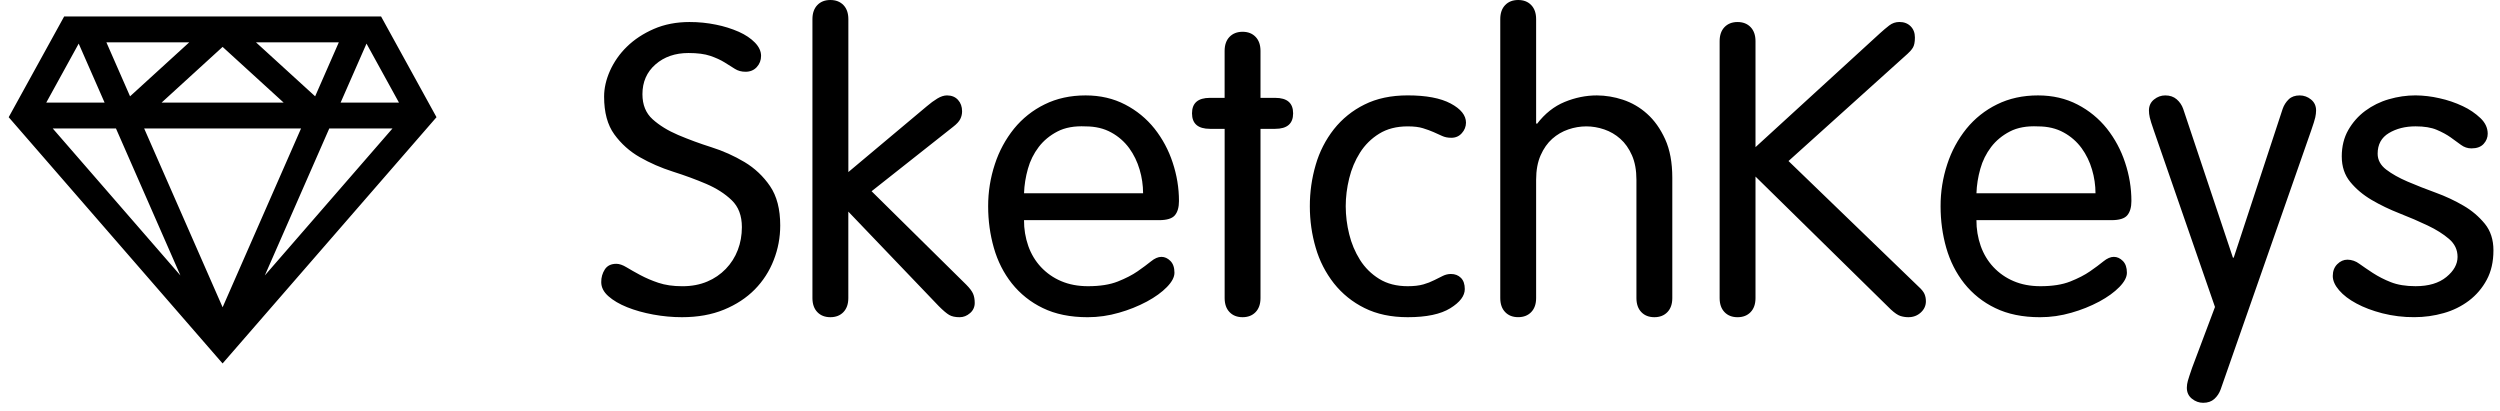
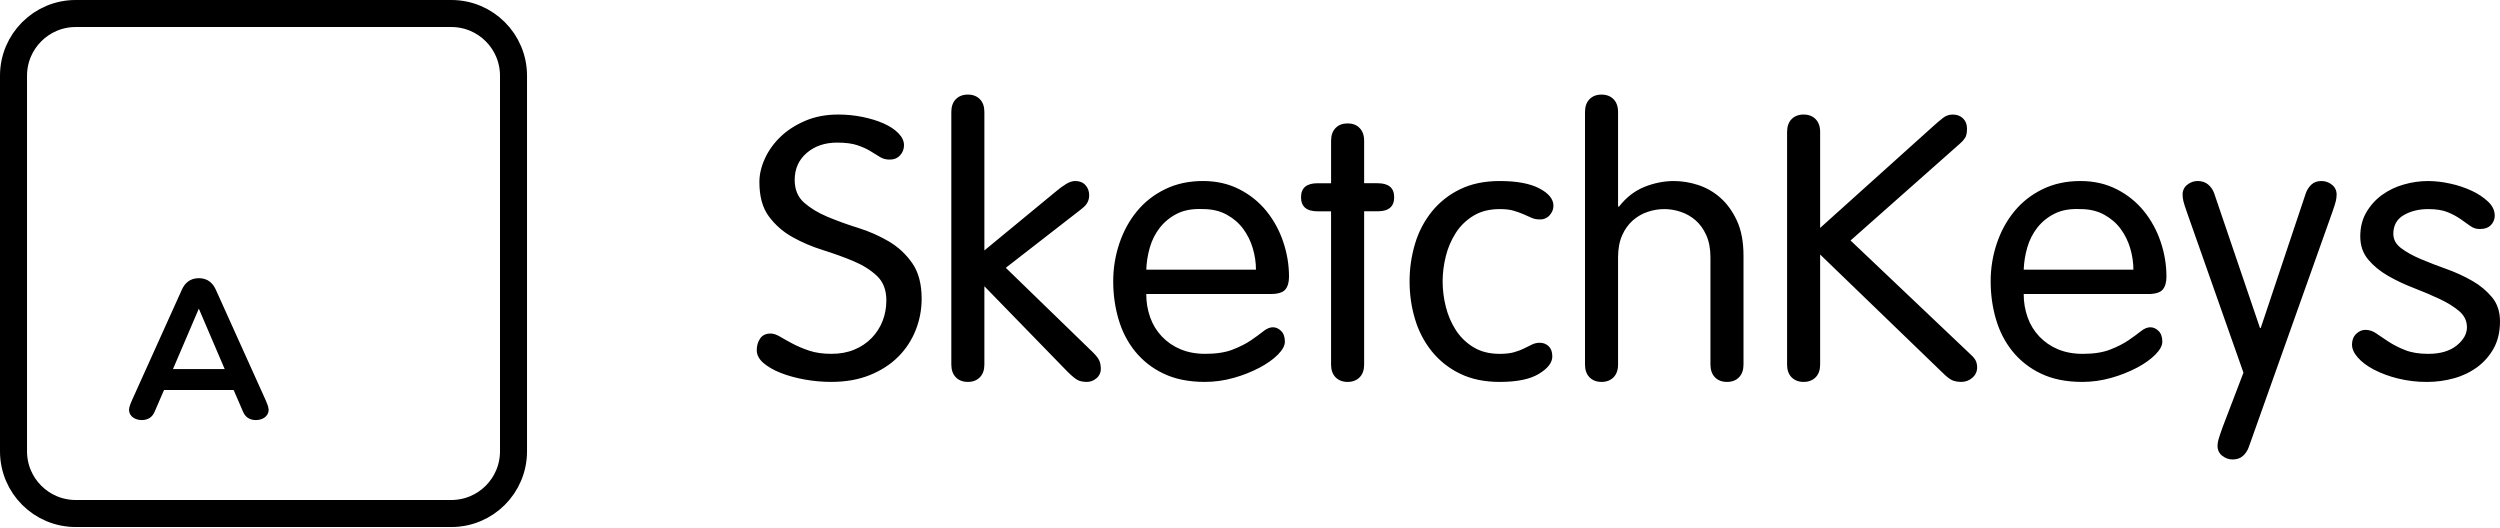
- <svg xmlns="http://www.w3.org/2000/svg" width="189" height="31" viewBox="0 0 189 31">
-   <g fill="#000" fill-rule="evenodd">
-     <path d="M52.142 1.664c-1.006 0-1.91.175-2.712.524-.8.35-1.48.797-2.034 1.34a5.915 5.915 0 0 0-1.28 1.82c-.297.668-.446 1.32-.446 1.957 0 1.192.256 2.142.77 2.85a6.09 6.09 0 0 0 1.927 1.727c.77.442 1.608.807 2.512 1.095.903.287 1.74.595 2.51.924.77.33 1.414.74 1.927 1.234.514.493.77 1.17.77 2.034 0 .617-.102 1.192-.307 1.727a4.197 4.197 0 0 1-2.312 2.39c-.555.235-1.182.353-1.88.353-.7 0-1.305-.088-1.82-.262a9.02 9.02 0 0 1-1.37-.586c-.4-.216-.745-.41-1.033-.585-.288-.175-.545-.262-.77-.262-.39 0-.68.138-.864.416a1.71 1.71 0 0 0-.276.97c0 .39.18.744.54 1.063.36.318.83.596 1.417.832.587.236 1.244.42 1.974.555.73.134 1.454.2 2.173.2 1.192 0 2.25-.19 3.175-.57.924-.38 1.7-.89 2.327-1.526a6.498 6.498 0 0 0 1.432-2.22c.33-.84.493-1.715.493-2.62 0-1.232-.257-2.223-.77-2.973a6.14 6.14 0 0 0-1.927-1.818 11.84 11.84 0 0 0-2.512-1.125 28.186 28.186 0 0 1-2.512-.925c-.77-.328-1.413-.724-1.926-1.186-.514-.463-.77-1.094-.77-1.896 0-.925.328-1.675.985-2.25.658-.575 1.49-.863 2.497-.863.678 0 1.228.072 1.65.216.42.144.78.308 1.078.493.298.185.56.35.786.493.226.143.493.215.8.215.35 0 .633-.118.85-.355.215-.236.323-.518.323-.847 0-.35-.155-.683-.463-1.002-.308-.317-.714-.59-1.217-.816a8.32 8.32 0 0 0-1.726-.54 9.812 9.812 0 0 0-1.988-.2zm9.278 20.868c0 .452.124.806.37 1.063.247.257.575.385.986.385.41 0 .74-.128.987-.385.246-.257.37-.61.37-1.063v-6.535l6.842 7.15c.33.33.59.55.786.664.197.114.46.17.787.17.288 0 .55-.102.786-.308a.98.98 0 0 0 .355-.77c0-.268-.04-.5-.123-.694-.083-.195-.257-.426-.524-.694l-7.15-7.058 6.164-4.87c.267-.206.447-.4.54-.586.092-.185.138-.38.138-.585 0-.35-.102-.637-.308-.863-.205-.226-.483-.34-.832-.34-.226 0-.468.078-.725.232-.256.154-.53.354-.816.6l-5.917 4.963V1.45c0-.453-.124-.808-.37-1.065C63.516.128 63.187 0 62.776 0c-.41 0-.74.128-.986.385s-.37.612-.37 1.064V22.53zm26.2-5.888c.596 0 .996-.123 1.202-.37.205-.246.308-.606.308-1.078 0-.987-.16-1.957-.478-2.913a8.286 8.286 0 0 0-1.37-2.558 6.853 6.853 0 0 0-2.22-1.82c-.884-.46-1.88-.692-2.99-.692-1.15 0-2.184.226-3.098.678a6.857 6.857 0 0 0-2.312 1.835 8.428 8.428 0 0 0-1.448 2.68 10.02 10.02 0 0 0-.51 3.19c0 1.09.145 2.14.432 3.145.288 1.007.74 1.9 1.357 2.682a6.667 6.667 0 0 0 2.342 1.865c.945.462 2.076.693 3.39.693.802 0 1.593-.113 2.374-.34a10.65 10.65 0 0 0 2.11-.846c.627-.34 1.13-.704 1.51-1.095.38-.39.57-.75.57-1.08 0-.39-.102-.688-.307-.893-.206-.206-.432-.308-.678-.308-.247 0-.51.112-.786.338-.28.226-.618.477-1.018.755-.4.277-.9.534-1.495.77-.596.237-1.346.355-2.25.355-.76 0-1.44-.13-2.035-.385a4.482 4.482 0 0 1-1.525-1.064c-.422-.453-.74-.982-.956-1.588a5.795 5.795 0 0 1-.323-1.958H87.62zM77.417 14.61c.02-.616.12-1.233.293-1.85a4.863 4.863 0 0 1 .817-1.648c.37-.483.843-.874 1.418-1.172.575-.298 1.284-.426 2.127-.385.74 0 1.387.154 1.942.462a4.107 4.107 0 0 1 1.356 1.187c.35.483.61 1.022.786 1.618a6.33 6.33 0 0 1 .262 1.788h-9zm15.165-7.212h-1.11c-.903 0-1.356.39-1.356 1.17 0 .782.453 1.172 1.357 1.172h1.11v12.792c0 .452.123.806.37 1.063.246.257.575.385.986.385.41 0 .738-.128.985-.385.246-.257.37-.61.37-1.063V9.74h1.11c.904 0 1.356-.39 1.356-1.17 0-.782-.45-1.172-1.356-1.172h-1.11V3.853c0-.452-.123-.807-.37-1.064-.246-.257-.574-.386-.985-.386-.412 0-.74.13-.988.385-.246.256-.37.61-.37 1.063v3.545zm6.442 8.198c0 1.09.15 2.138.447 3.144a7.895 7.895 0 0 0 1.373 2.682 6.743 6.743 0 0 0 2.312 1.865c.924.462 2.013.693 3.267.693 1.418 0 2.49-.226 3.22-.678.73-.452 1.095-.935 1.095-1.448 0-.37-.097-.653-.293-.848-.195-.195-.447-.293-.755-.293a1.39 1.39 0 0 0-.602.14c-.195.09-.41.2-.647.322a4.54 4.54 0 0 1-.83.324c-.32.092-.715.138-1.188.138-.843 0-1.562-.185-2.158-.555a4.49 4.49 0 0 1-1.448-1.433 6.537 6.537 0 0 1-.817-1.942 8.8 8.8 0 0 1-.263-2.112c0-.698.087-1.402.262-2.11.173-.71.446-1.357.816-1.943a4.49 4.49 0 0 1 1.448-1.433c.596-.37 1.315-.555 2.158-.555.473 0 .858.046 1.156.14.298.09.565.19.8.292.237.102.453.2.648.292.196.092.427.138.694.138.33 0 .596-.118.8-.354a1.17 1.17 0 0 0 .31-.786c0-.555-.386-1.038-1.156-1.45-.77-.41-1.855-.615-3.252-.615-1.254 0-2.343.23-3.267.693a6.743 6.743 0 0 0-2.312 1.865 7.895 7.895 0 0 0-1.372 2.683 11.02 11.02 0 0 0-.446 3.143zm24.69 6.936c0 .452.123.806.37 1.063.246.257.575.385.986.385.41 0 .74-.128.986-.385.247-.257.37-.61.37-1.063V13.44c0-1.152-.18-2.123-.54-2.914-.36-.79-.816-1.433-1.37-1.926a5.104 5.104 0 0 0-1.835-1.064 6.347 6.347 0 0 0-1.956-.323c-.822 0-1.634.164-2.435.493-.803.33-1.5.883-2.097 1.664l-.062-.06V1.45c0-.453-.122-.808-.37-1.065-.245-.257-.574-.385-.985-.385-.41 0-.74.128-.986.385-.248.257-.37.612-.37 1.064V22.53c0 .452.122.806.37 1.063.245.257.574.385.985.385.41 0 .74-.128.986-.385.248-.257.37-.61.37-1.063v-8.94c0-.718.114-1.335.34-1.848.226-.514.52-.93.88-1.25.358-.317.764-.554 1.216-.708a4.18 4.18 0 0 1 1.356-.23c.452 0 .905.076 1.357.23.45.154.857.39 1.216.71.36.318.653.734.88 1.248.225.513.338 1.13.338 1.85v8.938zm9-9.186l10.233 10.05c.288.266.53.43.725.492.195.062.395.092.6.092.37 0 .684-.118.94-.354.258-.236.386-.52.386-.848 0-.205-.036-.39-.108-.555-.072-.164-.22-.35-.447-.554l-9.832-9.495 9-8.106c.165-.145.3-.3.402-.464.102-.164.154-.42.154-.77 0-.35-.108-.632-.324-.848-.216-.216-.498-.324-.847-.324-.288 0-.545.088-.77.262-.227.175-.463.375-.71.6l-9.4 8.6V3.114c0-.452-.124-.806-.37-1.063-.247-.257-.576-.386-.987-.386-.41 0-.74.13-.987.386-.245.257-.368.61-.368 1.063v19.42c0 .45.123.805.37 1.062.246.257.575.385.986.385.41 0 .74-.128.986-.385.247-.257.37-.61.37-1.063v-9.186zm26.91 3.298c.594 0 .995-.123 1.2-.37.206-.246.31-.606.31-1.078 0-.987-.16-1.957-.48-2.913a8.285 8.285 0 0 0-1.37-2.558 6.853 6.853 0 0 0-2.22-1.82c-.883-.46-1.88-.692-2.99-.692-1.15 0-2.183.226-3.097.678a6.857 6.857 0 0 0-2.312 1.835 8.428 8.428 0 0 0-1.45 2.68 10.02 10.02 0 0 0-.507 3.19c0 1.09.143 2.14.43 3.145.29 1.007.74 1.9 1.357 2.682a6.667 6.667 0 0 0 2.343 1.865c.945.462 2.075.693 3.39.693.802 0 1.593-.113 2.374-.34a10.65 10.65 0 0 0 2.11-.846c.628-.34 1.13-.704 1.512-1.095.38-.39.57-.75.57-1.08 0-.39-.103-.688-.308-.893-.206-.206-.432-.308-.68-.308-.245 0-.507.112-.785.338-.276.226-.615.477-1.016.755-.4.277-.9.534-1.495.77-.597.237-1.347.355-2.25.355-.76 0-1.44-.13-2.035-.385a4.482 4.482 0 0 1-1.526-1.064c-.422-.453-.74-.982-.956-1.588a5.795 5.795 0 0 1-.324-1.958h10.203zM149.42 14.61c.02-.616.118-1.233.293-1.85a4.863 4.863 0 0 1 .817-1.648c.37-.483.842-.874 1.418-1.172.575-.298 1.284-.426 2.126-.385.74 0 1.387.154 1.942.462a4.107 4.107 0 0 1 1.356 1.187c.35.483.612 1.022.786 1.618a6.33 6.33 0 0 1 .262 1.788h-9zm18.032 8.6l-1.727 4.592c-.164.473-.272.802-.323.987a1.96 1.96 0 0 0-.077.523c0 .35.128.626.385.832.257.205.54.308.848.308.35 0 .632-.097.847-.293.216-.195.375-.436.478-.724l6.843-19.573c.164-.472.267-.8.308-.986.04-.185.062-.36.062-.524 0-.35-.13-.627-.386-.832a1.326 1.326 0 0 0-.847-.307c-.35 0-.627.097-.832.292a1.83 1.83 0 0 0-.462.725l-3.7 11.25h-.06l-3.76-11.25a1.69 1.69 0 0 0-.494-.725c-.226-.195-.514-.292-.863-.292-.307 0-.59.102-.846.308-.257.206-.386.484-.386.833 0 .164.02.34.062.524.04.185.144.514.308.986l4.624 13.347zm9.586-11.374c0 .76.215 1.403.647 1.926.43.524.97.977 1.618 1.357.647.38 1.35.718 2.11 1.016.762.298 1.466.6 2.113.91.647.307 1.186.646 1.618 1.016.432.37.647.822.647 1.357 0 .553-.28 1.062-.846 1.524-.565.463-1.34.694-2.327.694-.74 0-1.367-.103-1.88-.308a7.598 7.598 0 0 1-1.357-.694c-.39-.257-.73-.488-1.017-.693a1.52 1.52 0 0 0-.894-.31c-.29 0-.545.114-.772.34-.226.226-.34.524-.34.894 0 .35.16.71.48 1.08.318.37.754.703 1.31 1 .554.3 1.206.545 1.956.74a9.58 9.58 0 0 0 2.42.293c.76 0 1.5-.102 2.22-.308a5.728 5.728 0 0 0 1.91-.94 4.838 4.838 0 0 0 1.34-1.572c.34-.627.51-1.372.51-2.235 0-.8-.216-1.47-.648-2.003a5.88 5.88 0 0 0-1.618-1.372c-.647-.38-1.35-.71-2.11-.986a41.383 41.383 0 0 1-2.113-.832c-.647-.278-1.186-.58-1.618-.91-.43-.328-.647-.73-.647-1.202 0-.698.283-1.217.848-1.556.565-.34 1.238-.51 2.02-.51.656 0 1.19.088 1.6.263.412.175.762.365 1.05.57.287.206.55.396.785.57.237.175.5.263.786.263.41 0 .718-.113.924-.34.205-.225.308-.482.308-.77 0-.432-.18-.822-.54-1.17a5.035 5.035 0 0 0-1.34-.91 8.166 8.166 0 0 0-1.772-.602 8.346 8.346 0 0 0-1.803-.215c-.68 0-1.352.097-2.02.292a5.585 5.585 0 0 0-1.787.88c-.524.39-.95.872-1.28 1.448-.328.575-.492 1.243-.492 2.003zM28.81 1.246H4.85L.657 8.86l16.17 18.617L33 8.86l-4.19-7.614zm-1.102 2.05l2.454 4.46H25.75l1.958-4.46zm-2.093-.098l-1.79 4.084-4.476-4.084h6.265zm-4.17 4.56h-9.23l4.614-4.213 4.615 4.212zm-7.136-4.56L9.832 7.282l-1.79-4.084h6.266zm-8.36.098l1.958 4.46h-4.41l2.453-4.46zM3.986 9.71h4.78l4.875 11.117L3.985 9.71zm6.913 0H22.76l-5.93 13.52-5.932-13.52zm9.12 11.117L24.894 9.71h4.78l-9.656 11.117z" />
+ <svg xmlns="http://www.w3.org/2000/svg" width="185" height="39" viewBox="0 0 185 39">
+   <g fill="none" fill-rule="evenodd">
+     <path fill="#000" d="M62.032 8.476c-.908 0-1.724.155-2.446.464-.723.31-1.335.706-1.835 1.189-.5.483-.885 1.02-1.153 1.612-.27.593-.403 1.17-.403 1.736 0 1.056.231 1.899.694 2.528a5.462 5.462 0 0 0 1.738 1.53c.695.392 1.45.715 2.265.97.815.255 1.57.528 2.265.82.695.291 1.274.656 1.738 1.093.463.437.695 1.038.695 1.804 0 .546-.093 1.056-.278 1.53a3.765 3.765 0 0 1-.807 1.257 3.787 3.787 0 0 1-1.278.86c-.5.21-1.066.315-1.696.315-.63 0-1.176-.077-1.64-.232a8.21 8.21 0 0 1-1.237-.52 21.155 21.155 0 0 1-.93-.519c-.26-.154-.492-.232-.696-.232-.352 0-.611.123-.778.37-.167.245-.25.532-.25.86 0 .346.162.66.486.943.325.282.75.528 1.279.738.528.21 1.121.373 1.779.492.658.118 1.311.177 1.96.177 1.074 0 2.029-.168 2.863-.505.833-.337 1.533-.788 2.098-1.353a5.752 5.752 0 0 0 1.293-1.968 6.241 6.241 0 0 0 .444-2.323c0-1.093-.231-1.972-.695-2.637a5.5 5.5 0 0 0-1.737-1.612c-.695-.41-1.45-.743-2.265-.998a25.698 25.698 0 0 1-2.266-.82c-.694-.291-1.273-.642-1.737-1.052-.463-.41-.695-.97-.695-1.68 0-.82.297-1.485.89-1.995s1.343-.765 2.251-.765c.612 0 1.107.063 1.487.19.38.128.705.274.973.438.269.164.505.31.709.437.204.128.445.192.723.192.315 0 .57-.105.764-.315.195-.21.292-.46.292-.751 0-.31-.139-.606-.417-.888-.278-.283-.644-.524-1.098-.724-.454-.2-.973-.36-1.557-.479a8.994 8.994 0 0 0-1.792-.177zm8.366 18.5c0 .402.111.716.334.944.222.227.519.341.89.341.37 0 .666-.114.889-.341.222-.228.333-.542.333-.943v-5.794l6.17 6.34c.297.292.534.488.71.588.176.1.412.15.708.15.26 0 .496-.091.71-.273a.862.862 0 0 0 .319-.683c0-.237-.037-.442-.111-.615-.074-.173-.232-.378-.473-.615l-6.448-6.258 5.559-4.318c.24-.182.403-.355.486-.52a1.13 1.13 0 0 0 .125-.518c0-.31-.092-.565-.278-.766-.185-.2-.435-.3-.75-.3-.204 0-.422.068-.653.205a5.487 5.487 0 0 0-.737.533l-5.337 4.4V8.283c0-.4-.111-.715-.333-.942-.223-.228-.52-.342-.89-.342s-.667.114-.89.342c-.222.227-.333.542-.333.942v18.693zm23.627-5.219c.537 0 .898-.11 1.084-.328.185-.218.278-.537.278-.956 0-.875-.144-1.736-.431-2.583a7.307 7.307 0 0 0-1.237-2.268 6.16 6.16 0 0 0-2.001-1.612c-.797-.41-1.696-.615-2.697-.615-1.037 0-1.969.2-2.793.601-.825.4-1.52.943-2.085 1.626-.565.683-1 1.476-1.306 2.377a8.749 8.749 0 0 0-.459 2.829c0 .966.13 1.895.39 2.787.259.893.666 1.686 1.222 2.378a5.995 5.995 0 0 0 2.113 1.653c.852.41 1.871.615 3.057.615.723 0 1.436-.1 2.14-.3a9.7 9.7 0 0 0 1.905-.752c.565-.3 1.019-.624 1.362-.97.342-.346.514-.665.514-.957 0-.346-.093-.61-.278-.792-.185-.182-.39-.273-.612-.273-.222 0-.458.1-.708.3-.25.2-.556.424-.918.67-.361.246-.81.473-1.348.683-.537.21-1.214.314-2.029.314-.686 0-1.297-.114-1.834-.341a4.043 4.043 0 0 1-1.376-.943 4 4 0 0 1-.862-1.408 5.06 5.06 0 0 1-.292-1.735h9.2zm-9.2-1.804a6.726 6.726 0 0 1 .263-1.64 4.283 4.283 0 0 1 .737-1.461 3.75 3.75 0 0 1 1.278-1.039c.52-.264 1.159-.378 1.918-.341.667 0 1.251.136 1.751.41.5.273.908.624 1.223 1.052.315.428.552.906.71 1.434.157.529.236 1.057.236 1.585h-8.117zM98.5 13.56h-1.001c-.815 0-1.223.346-1.223 1.038 0 .692.408 1.039 1.223 1.039h1v11.34c0 .402.112.716.334.944.223.227.52.341.89.341s.667-.114.89-.341c.222-.228.333-.542.333-.943V15.636h1c.816 0 1.223-.347 1.223-1.039s-.407-1.038-1.223-1.038h-1v-3.143c0-.4-.111-.715-.334-.943-.222-.228-.519-.341-.89-.341-.37 0-.666.113-.889.341-.222.228-.333.542-.333.943v3.143zm5.809 7.269c0 .966.134 1.895.403 2.787a6.958 6.958 0 0 0 1.237 2.378 6.063 6.063 0 0 0 2.085 1.653c.833.41 1.816.615 2.946.615 1.279 0 2.247-.2 2.905-.601.657-.4.986-.829.986-1.284 0-.328-.088-.579-.264-.752a.93.93 0 0 0-.68-.26 1.27 1.27 0 0 0-.543.123c-.176.082-.37.178-.583.287-.214.11-.464.205-.75.287-.288.082-.645.123-1.071.123-.76 0-1.408-.164-1.946-.492a4.017 4.017 0 0 1-1.306-1.27 5.744 5.744 0 0 1-.737-1.722 7.678 7.678 0 0 1-.236-1.872c0-.62.079-1.243.236-1.872a5.744 5.744 0 0 1 .737-1.722c.333-.519.769-.943 1.306-1.27.538-.328 1.186-.492 1.946-.492.426 0 .774.04 1.042.123.269.082.51.168.723.26.213.09.408.177.584.259.176.082.384.123.625.123a.92.92 0 0 0 .723-.314c.185-.21.278-.442.278-.697 0-.492-.348-.92-1.043-1.285-.694-.364-1.672-.546-2.932-.546-1.13 0-2.113.205-2.946.615a6.063 6.063 0 0 0-2.085 1.653 6.958 6.958 0 0 0-1.237 2.377 9.619 9.619 0 0 0-.403 2.788zm22.264 6.149c0 .4.112.715.334.943.222.227.519.341.89.341.37 0 .666-.114.889-.341.222-.228.333-.542.333-.943v-8.062c0-1.02-.162-1.881-.486-2.583-.324-.7-.737-1.27-1.237-1.708a4.622 4.622 0 0 0-1.654-.942 5.813 5.813 0 0 0-1.765-.287c-.741 0-1.473.145-2.196.437-.722.291-1.352.783-1.89 1.476l-.055-.055V8.284c0-.4-.112-.715-.334-.942-.222-.228-.519-.342-.89-.342-.37 0-.666.114-.889.342-.222.227-.333.542-.333.942v18.693c0 .4.11.715.333.943.223.227.519.341.89.341.37 0 .667-.114.89-.341.221-.228.333-.542.333-.943v-7.925c0-.638.102-1.185.305-1.64a3.14 3.14 0 0 1 .793-1.107c.324-.282.69-.492 1.097-.628a3.828 3.828 0 0 1 1.223-.205c.408 0 .816.068 1.224.205.407.136.773.346 1.097.628.325.283.589.651.793 1.107.203.455.305 1.002.305 1.64v7.925zm8.117-8.144l9.228 8.909c.26.237.477.382.653.437.176.055.357.082.542.082.334 0 .616-.105.848-.314a.98.98 0 0 0 .347-.752c0-.182-.032-.346-.097-.492-.065-.145-.2-.31-.403-.491l-8.867-8.417 8.117-7.188a1.86 1.86 0 0 0 .36-.41c.094-.145.14-.373.14-.683 0-.31-.097-.56-.292-.751-.195-.192-.45-.287-.764-.287-.26 0-.491.077-.695.232a9.975 9.975 0 0 0-.64.533l-8.477 7.624V9.76c0-.4-.111-.715-.334-.943-.222-.227-.519-.341-.89-.341-.37 0-.666.114-.889.341-.222.228-.333.542-.333.943v17.217c0 .4.11.715.333.943.223.227.52.341.89.341s.667-.114.89-.341c.222-.228.333-.542.333-.943v-8.144zm24.265 2.924c.538 0 .9-.11 1.084-.328.186-.218.278-.537.278-.956 0-.875-.143-1.736-.43-2.583a7.307 7.307 0 0 0-1.237-2.268 6.16 6.16 0 0 0-2.002-1.612c-.796-.41-1.695-.615-2.696-.615-1.038 0-1.969.2-2.793.601-.825.4-1.52.943-2.085 1.626-.565.683-1 1.476-1.306 2.377a8.749 8.749 0 0 0-.459 2.829c0 .966.13 1.895.39 2.787.259.893.666 1.686 1.222 2.378a5.995 5.995 0 0 0 2.113 1.653c.852.41 1.871.615 3.057.615.723 0 1.436-.1 2.14-.3a9.7 9.7 0 0 0 1.904-.752c.566-.3 1.02-.624 1.362-.97.343-.346.515-.665.515-.957 0-.346-.093-.61-.278-.792-.186-.182-.39-.273-.612-.273-.222 0-.458.1-.709.3-.25.2-.556.424-.917.67-.361.246-.81.473-1.348.683-.537.21-1.214.314-2.03.314-.685 0-1.296-.114-1.834-.341a4.043 4.043 0 0 1-1.375-.943 4 4 0 0 1-.862-1.408 5.06 5.06 0 0 1-.292-1.735h9.2zm-9.2-1.804a6.726 6.726 0 0 1 .264-1.64 4.283 4.283 0 0 1 .737-1.461 3.75 3.75 0 0 1 1.278-1.039c.52-.264 1.158-.378 1.918-.341.667 0 1.251.136 1.751.41.5.273.908.624 1.223 1.052.315.428.552.906.71 1.434.157.529.235 1.057.235 1.585h-8.116zm16.26 7.625l-1.556 4.072c-.148.419-.246.71-.292.874-.046.164-.07.32-.07.465 0 .31.116.556.348.738.232.182.486.273.764.273.315 0 .57-.087.765-.26.194-.173.338-.387.43-.642l6.171-17.353c.149-.42.241-.71.278-.875a2.11 2.11 0 0 0 .056-.464.89.89 0 0 0-.348-.738 1.208 1.208 0 0 0-.764-.273c-.315 0-.565.086-.75.26a1.62 1.62 0 0 0-.417.642l-3.336 9.974h-.055l-3.392-9.974a1.499 1.499 0 0 0-.444-.643c-.204-.173-.464-.26-.779-.26-.278 0-.532.092-.764.274a.89.89 0 0 0-.347.738c0 .146.018.3.055.464.037.164.13.456.278.875l4.17 11.833zm8.645-10.084c0 .674.195 1.243.584 1.708.389.465.875.865 1.459 1.202.584.337 1.218.638 1.904.902.686.264 1.32.533 1.904.806.584.274 1.07.574 1.46.902.388.328.583.729.583 1.203 0 .492-.255.942-.764 1.352-.51.41-1.21.615-2.099.615-.667 0-1.232-.09-1.696-.273a6.896 6.896 0 0 1-1.223-.615 29.406 29.406 0 0 1-.917-.615 1.385 1.385 0 0 0-.806-.273c-.26 0-.49.1-.695.3-.204.2-.306.465-.306.793 0 .31.144.629.431.956.288.328.681.624 1.182.889a8.06 8.06 0 0 0 1.765.656 8.78 8.78 0 0 0 2.182.26c.685 0 1.352-.092 2-.274a5.202 5.202 0 0 0 1.724-.834 4.31 4.31 0 0 0 1.21-1.393c.305-.556.458-1.216.458-1.982 0-.71-.195-1.302-.584-1.776a5.28 5.28 0 0 0-1.459-1.216 11.696 11.696 0 0 0-1.904-.875 37.701 37.701 0 0 1-1.904-.737c-.584-.246-1.07-.515-1.46-.807-.388-.291-.583-.646-.583-1.065 0-.62.255-1.08.764-1.38.51-.301 1.117-.451 1.821-.451.593 0 1.075.077 1.445.232a5 5 0 0 1 .945.506c.26.182.496.35.71.505.212.155.449.232.708.232.37 0 .649-.1.834-.3a.979.979 0 0 0 .278-.683c0-.383-.162-.73-.487-1.039a4.545 4.545 0 0 0-1.209-.806 7.45 7.45 0 0 0-1.598-.533 7.65 7.65 0 0 0-1.626-.191c-.611 0-1.218.086-1.82.26a5.072 5.072 0 0 0-1.613.778 4.175 4.175 0 0 0-1.153 1.285c-.297.51-.445 1.102-.445 1.776z" />
+     <g stroke="#000">
+       <path stroke-width="2" d="M1 5.597A4.602 4.602 0 0 1 5.597 1h27.806A4.602 4.602 0 0 1 38 5.597v27.806A4.602 4.602 0 0 1 33.403 38H5.597A4.602 4.602 0 0 1 1 33.403V5.597z" />
+       <path fill="#000" stroke-width=".5" d="M11.973 28.611h5.482l.764 1.768c.116.263.315.456.714.456.382 0 .698-.193.698-.511 0-.166-.15-.484-.2-.608l-3.67-8.135c-.183-.428-.482-.746-1.047-.746s-.864.318-1.047.746l-3.67 8.135c-.05.124-.2.442-.2.608 0 .318.316.51.698.51.398 0 .598-.192.714-.455l.764-1.768zm5.033-1.05h-4.585l2.276-5.317h.033l2.276 5.317z" />
+     </g>
  </g>
</svg>
